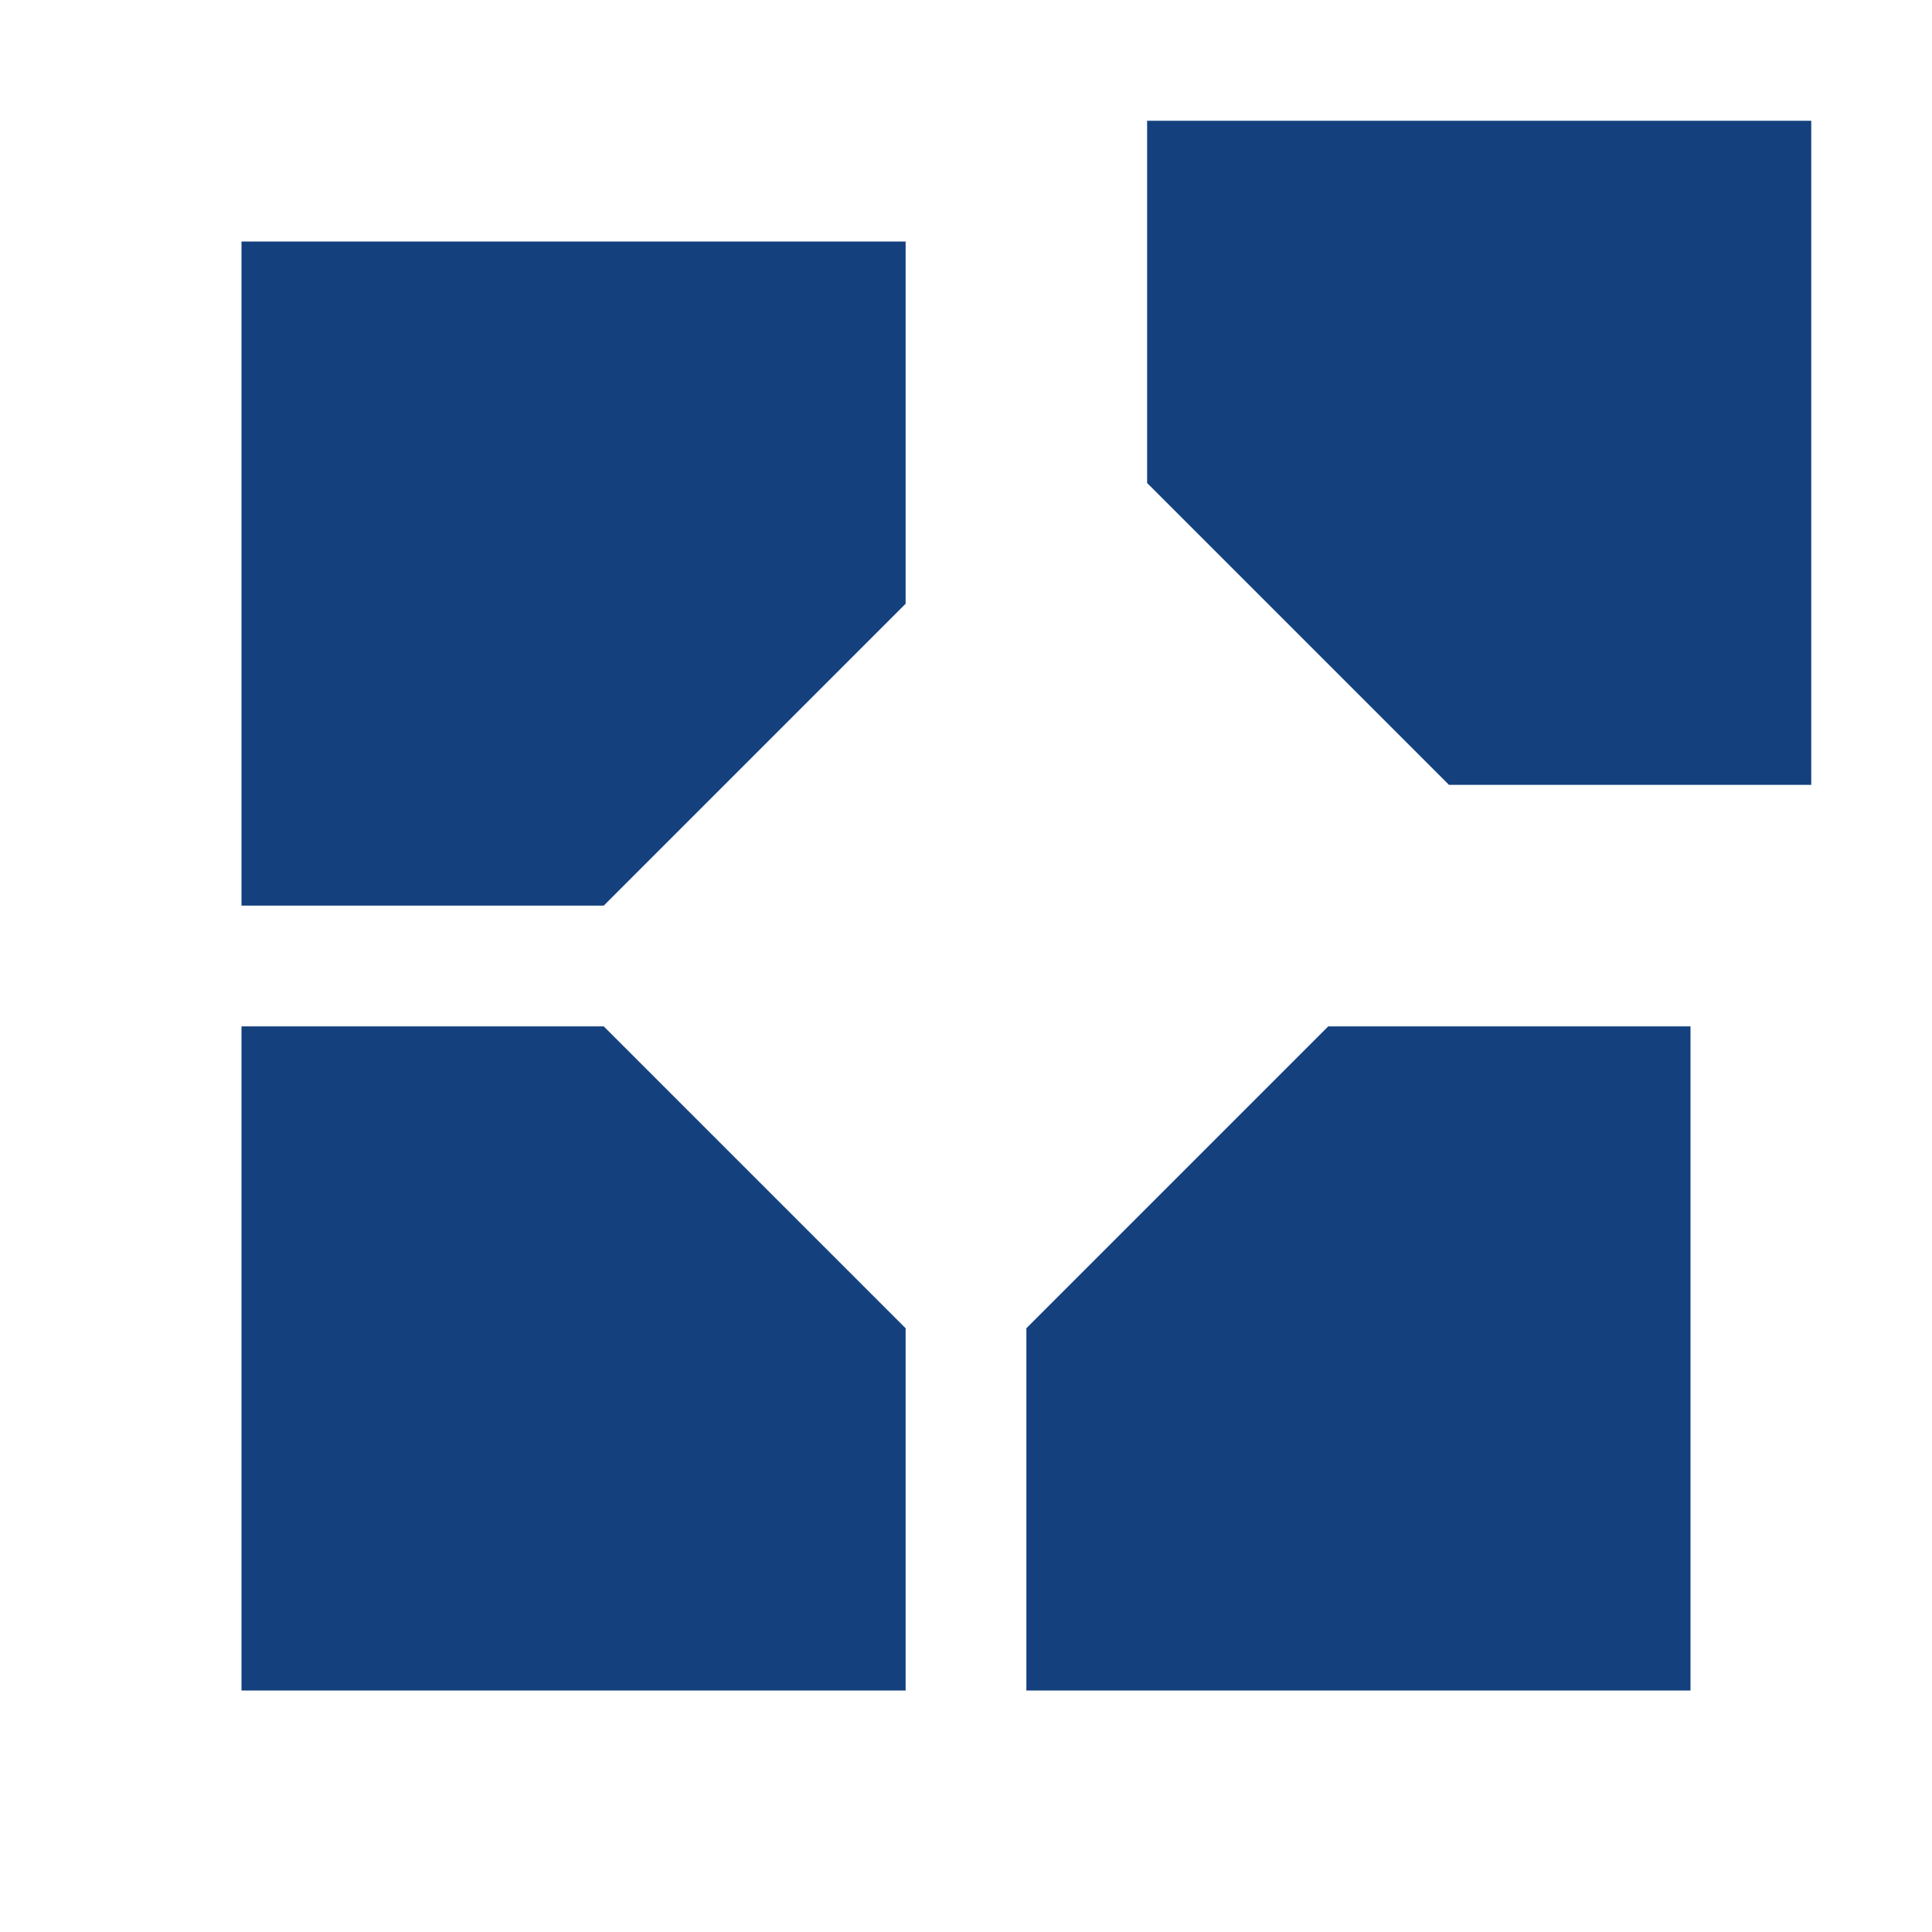
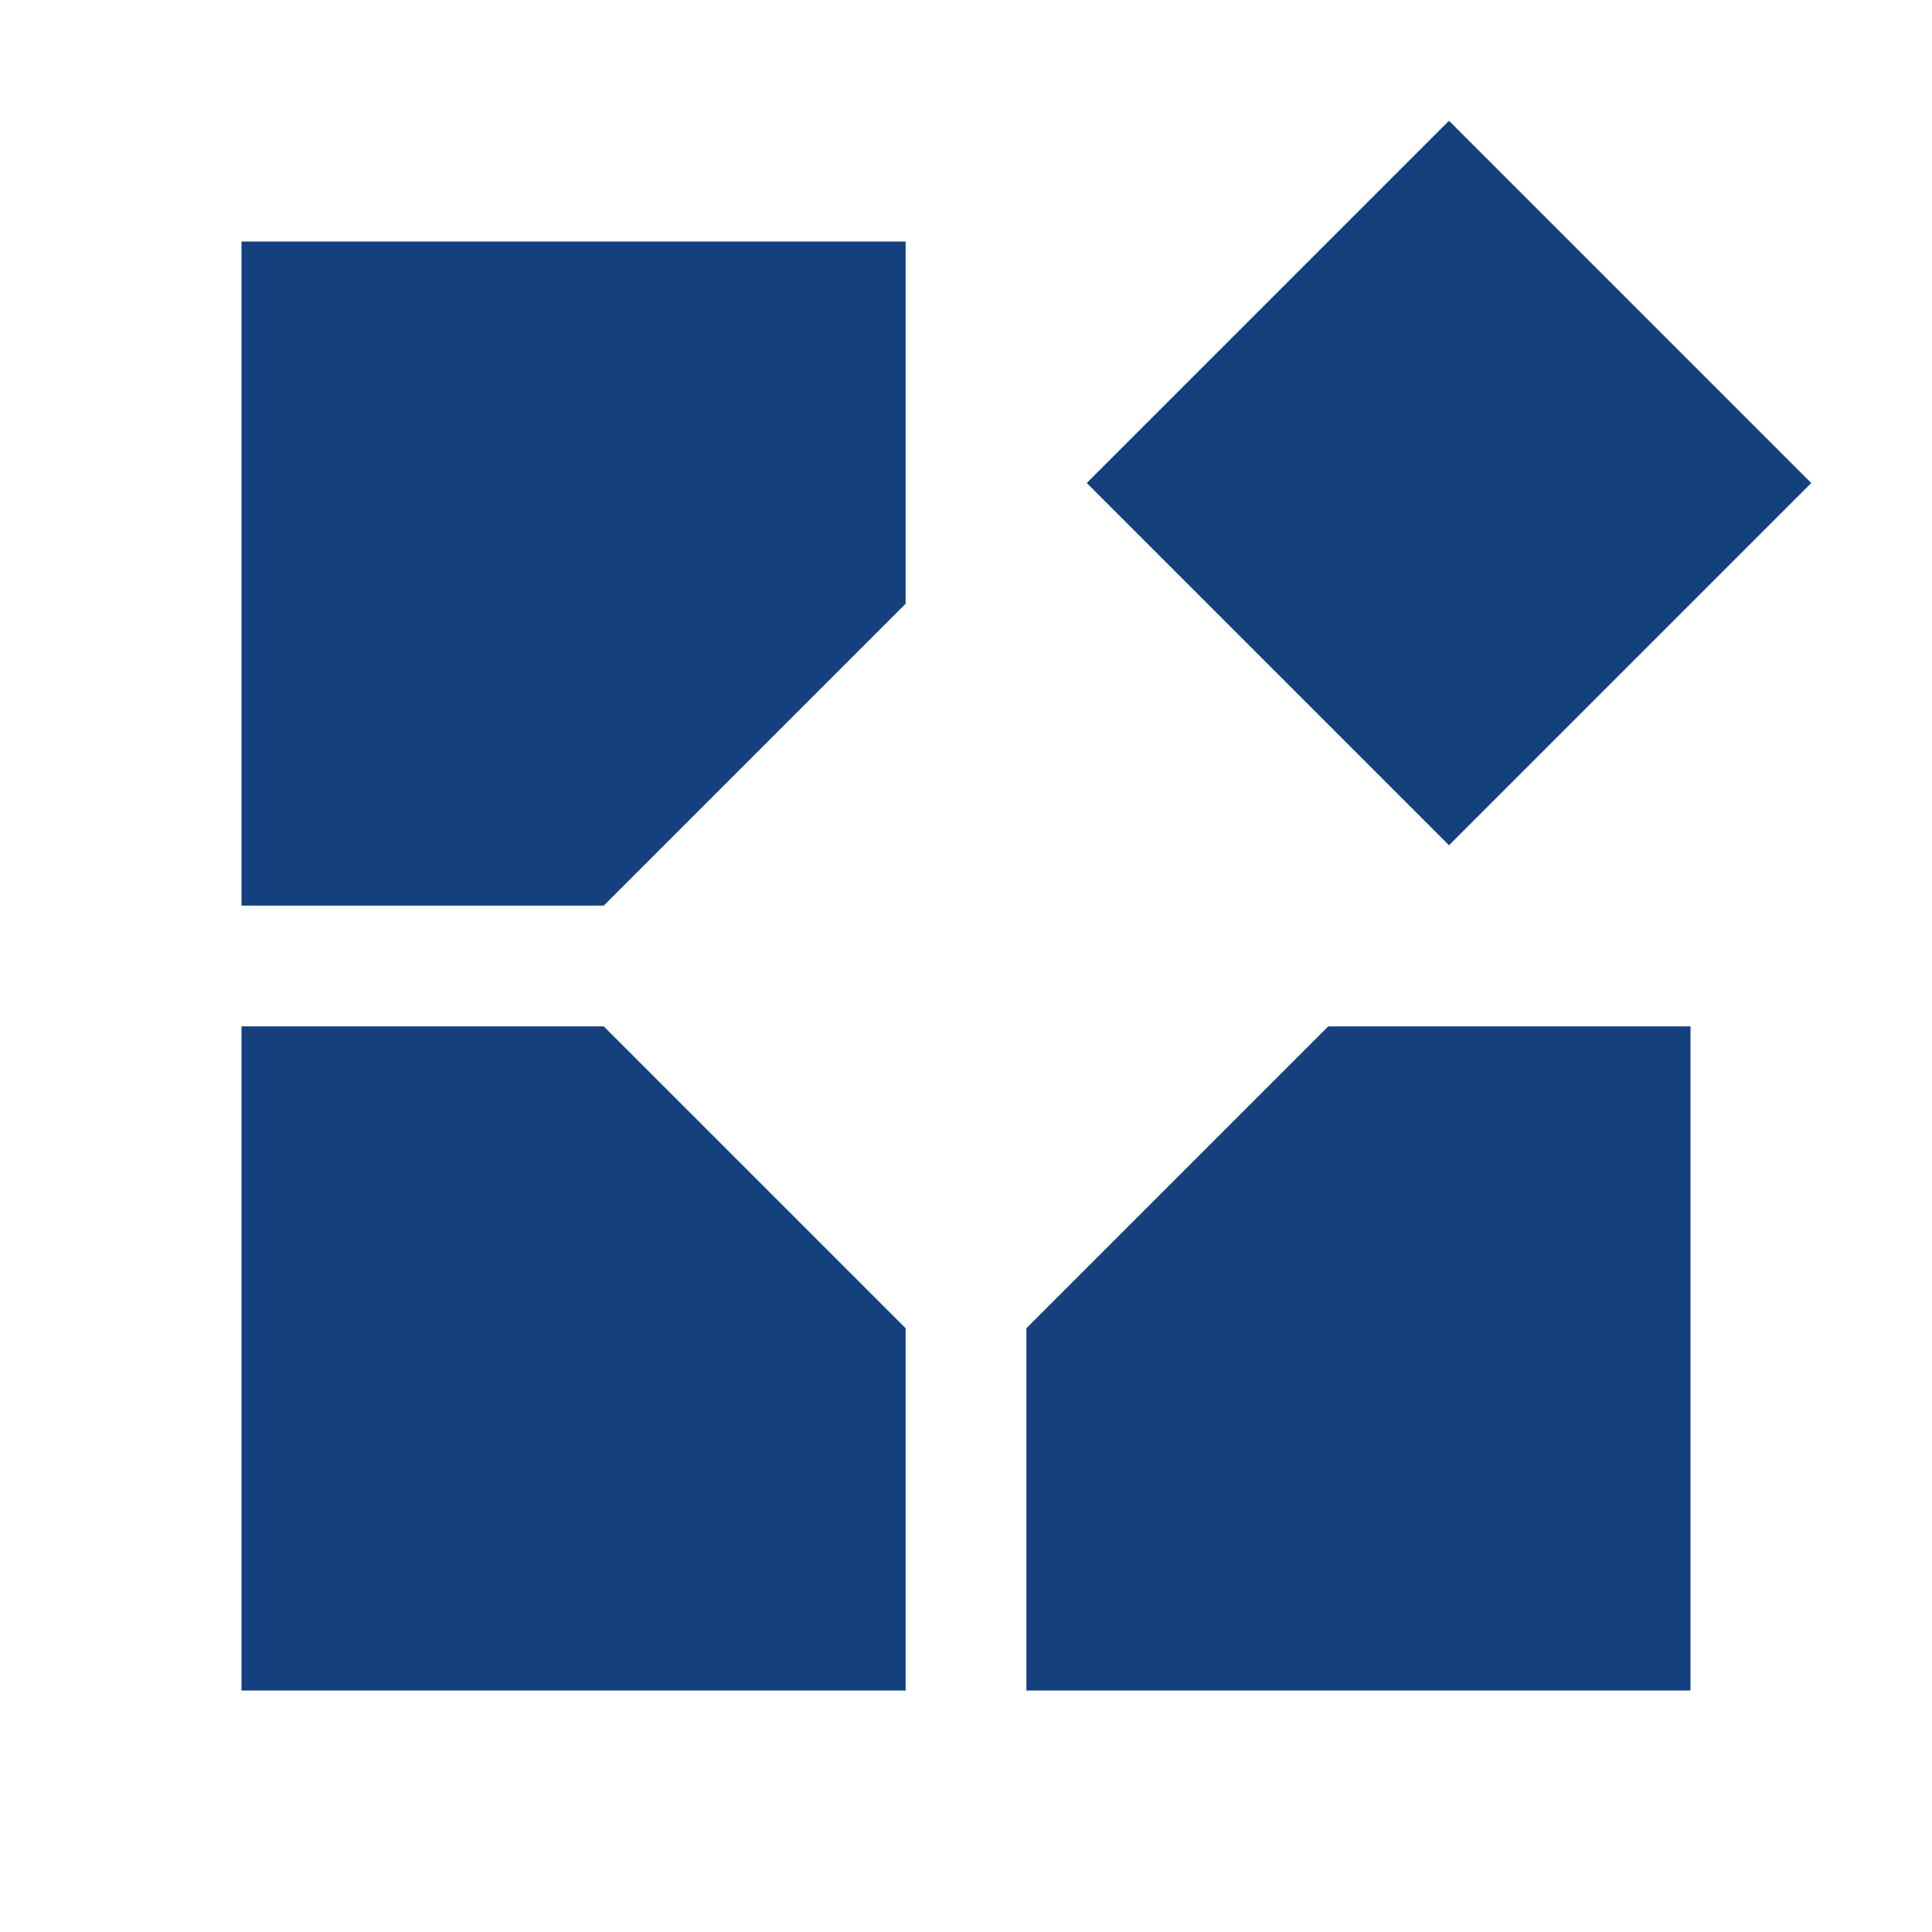
<svg xmlns="http://www.w3.org/2000/svg" width="64" height="64" viewBox="0 0 64 64" role="img" aria-label="专精特新图形标">
  <g fill="#14417E">
    <path d="M8 8H30V20L20 30H8ZM8 34H20L30 44V56H8ZM34 56V44L44 34H56V56Z" />
-     <path d="M38 4H60V26H48L38 16Z" />
+     <path d="M48 4L60 16L48 28L36 16Z" />
  </g>
</svg>
